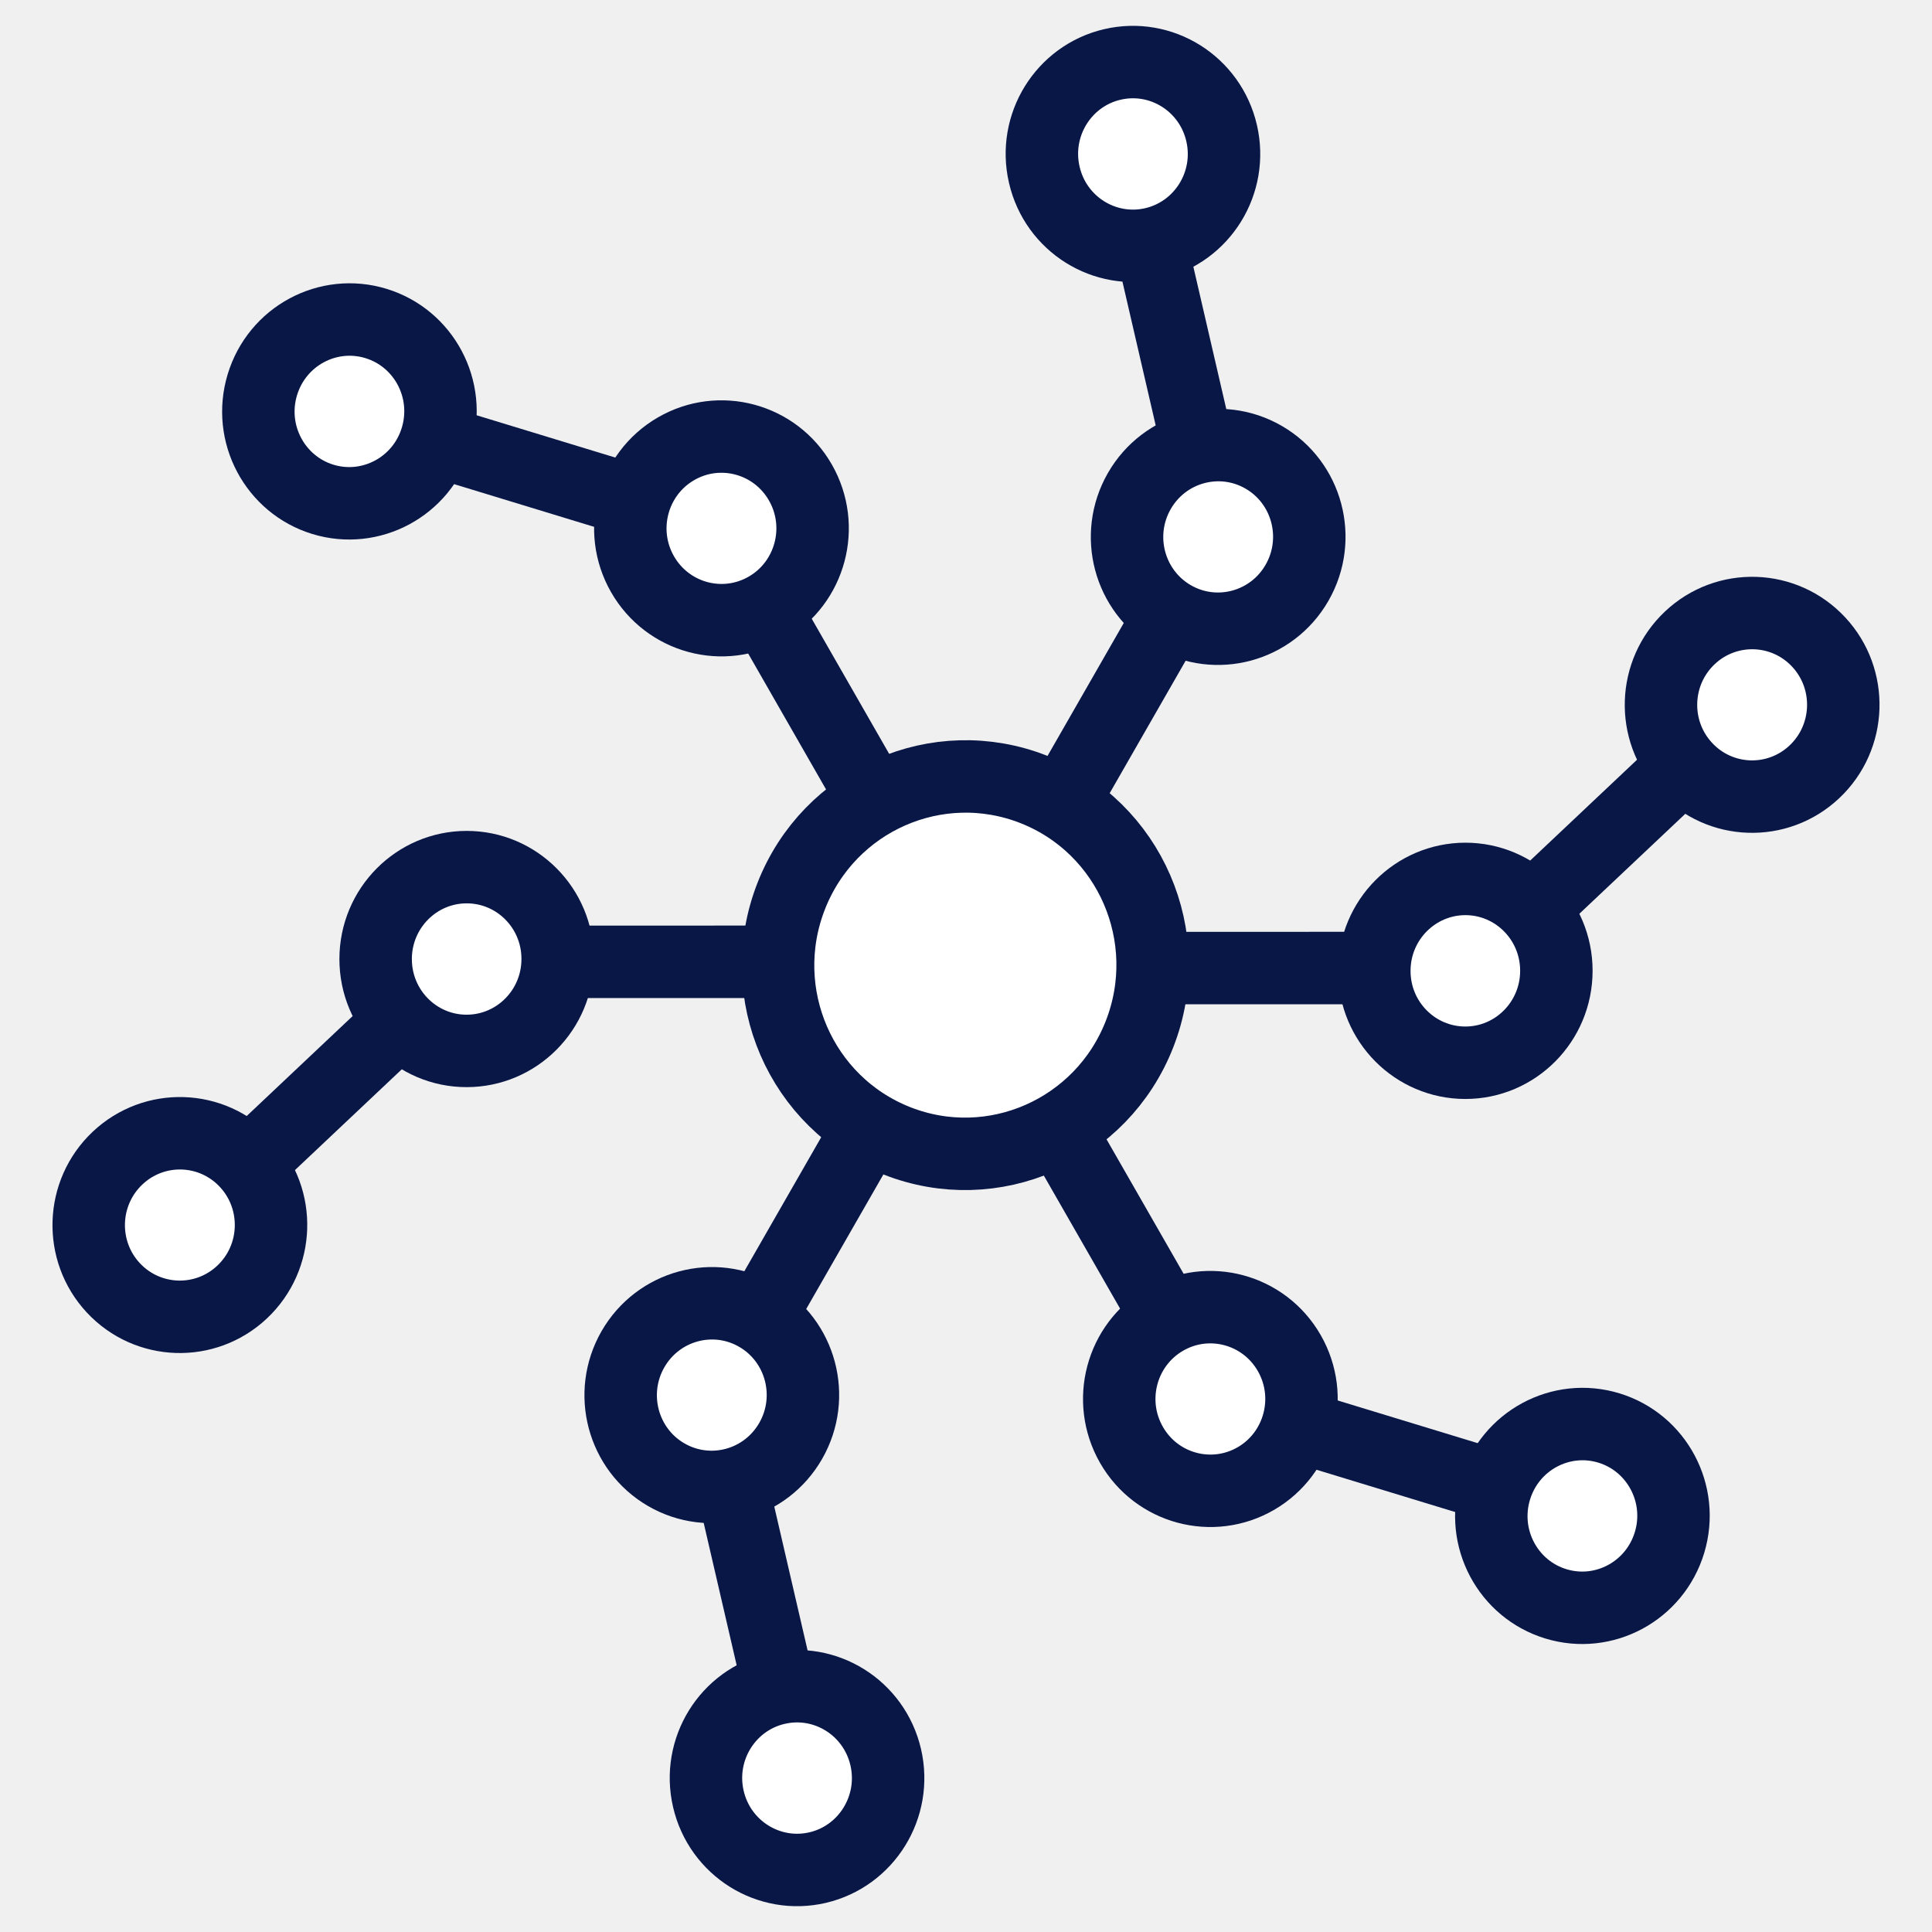
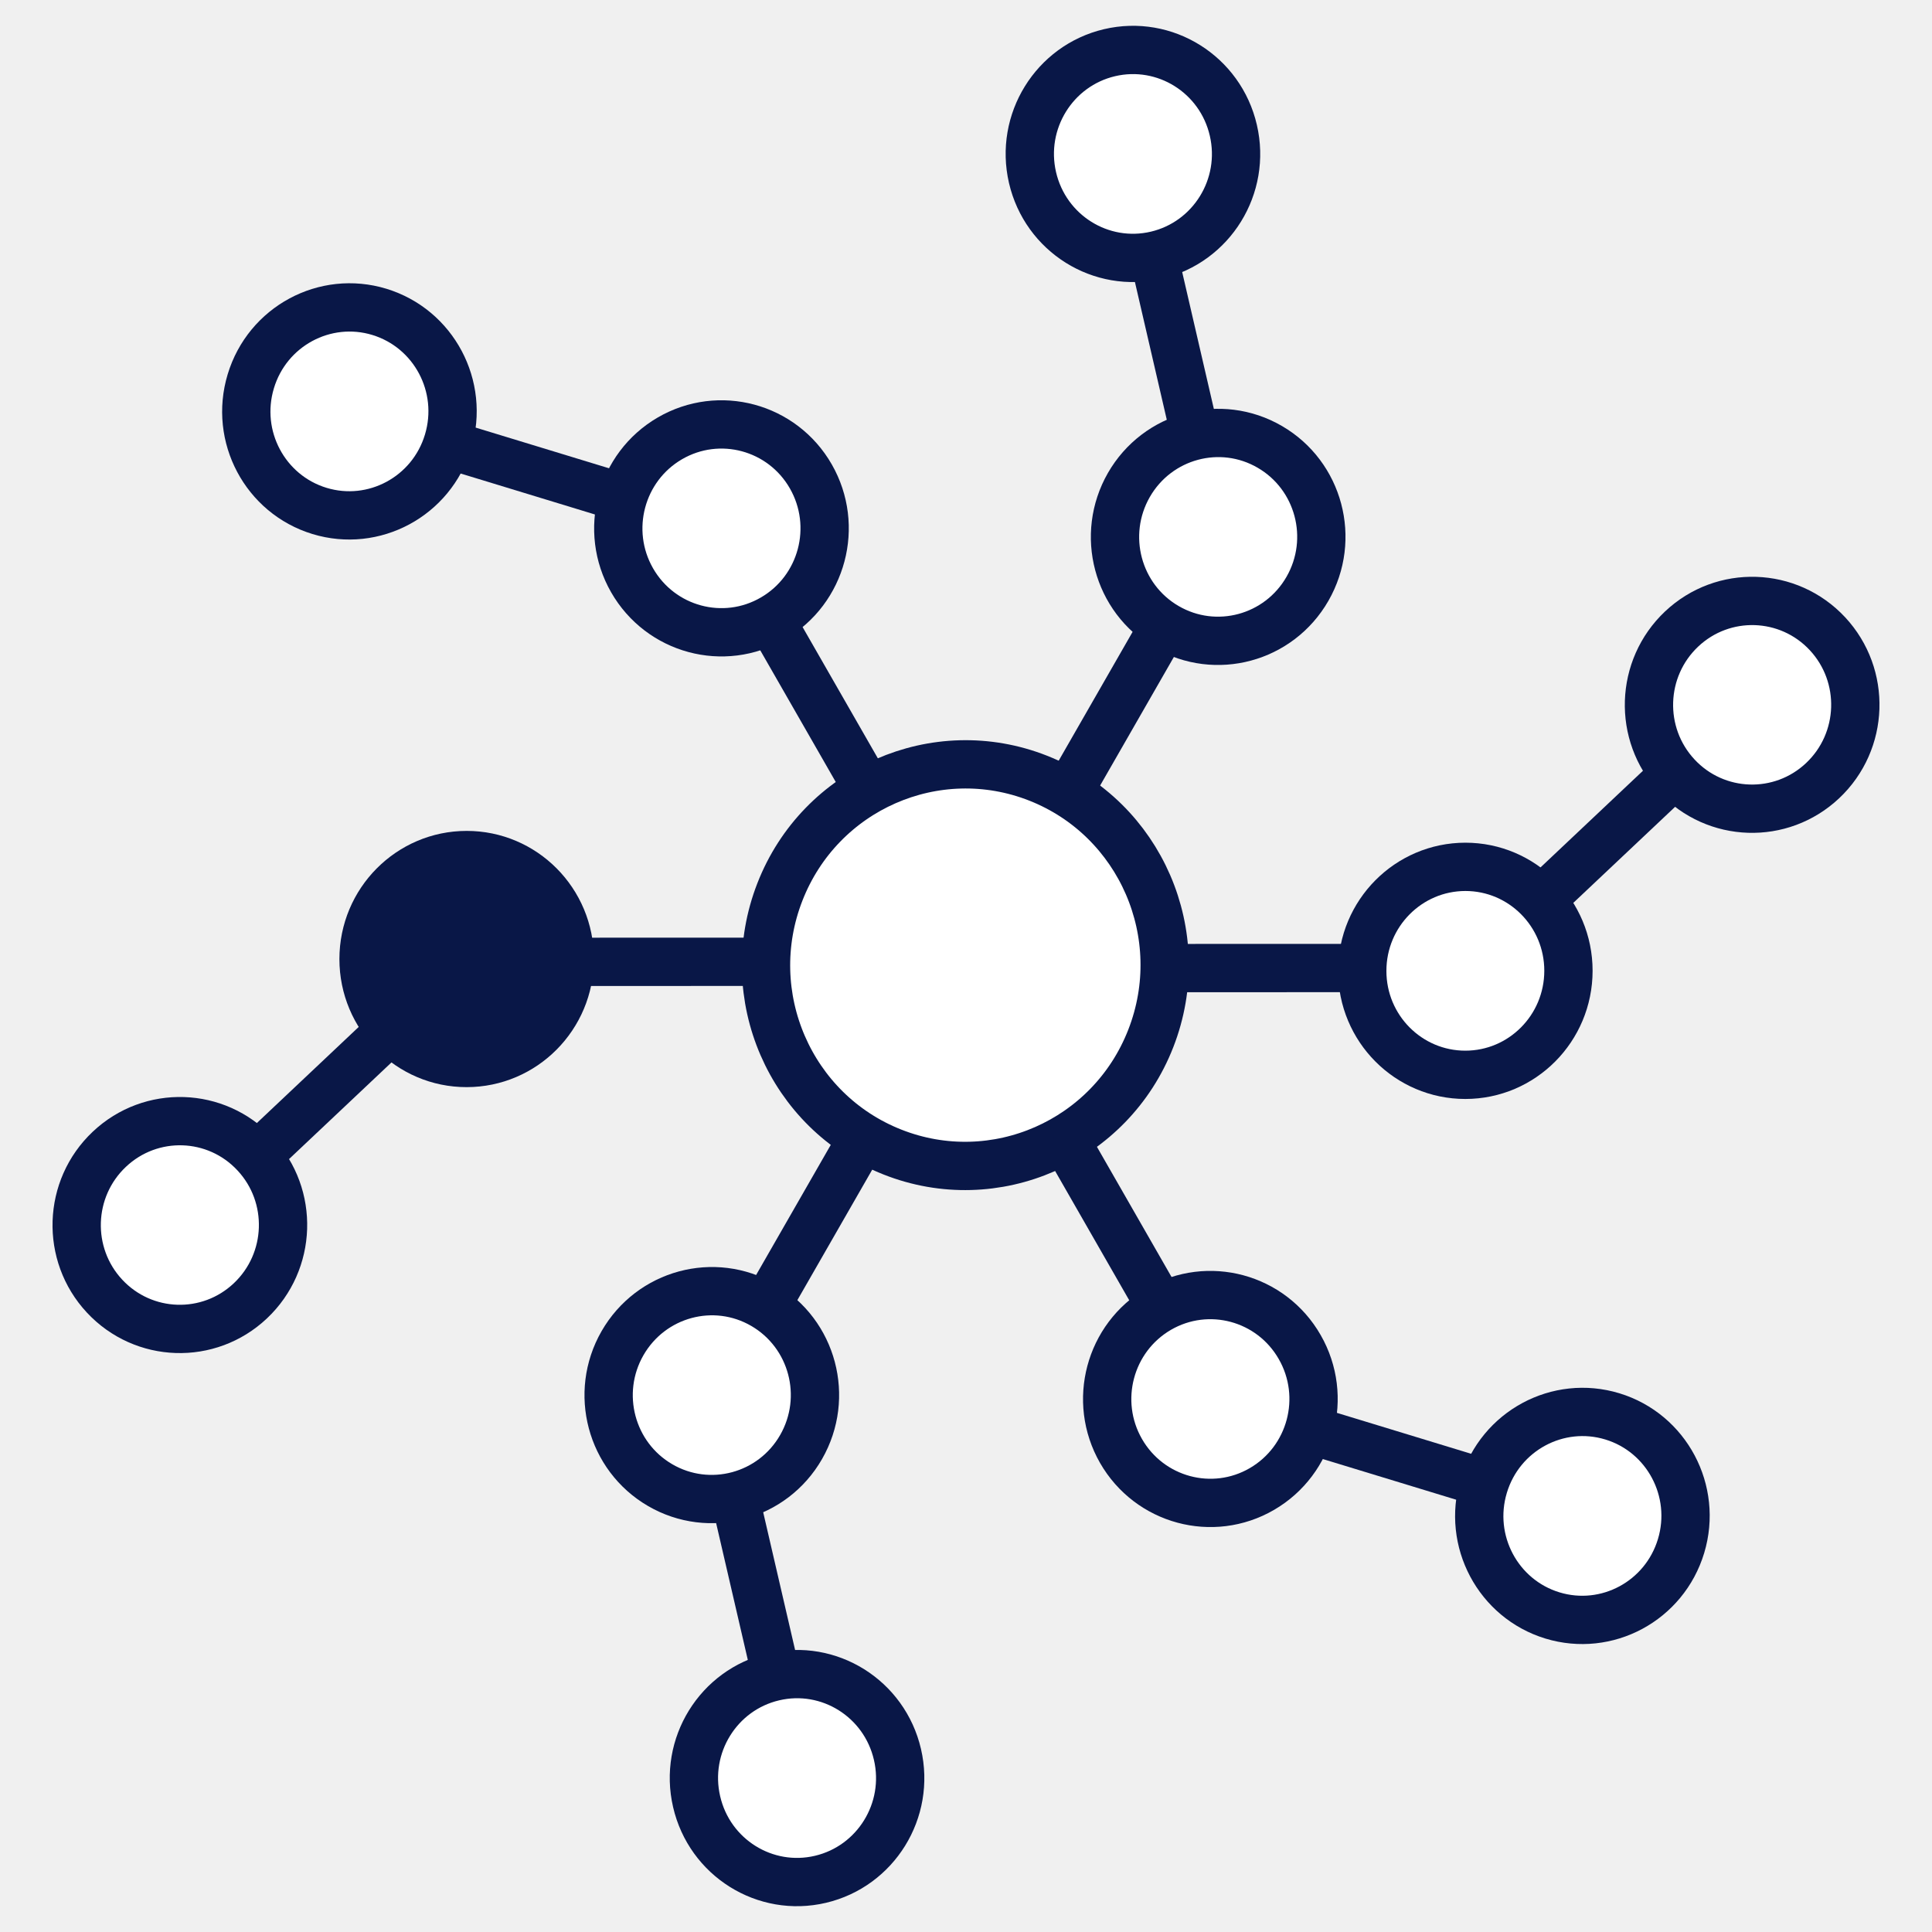
<svg xmlns="http://www.w3.org/2000/svg" width="40" height="40" viewBox="0 0 40 40" fill="none">
-   <path d="M7.783 6.697C8.775 6.999 9.342 8.058 9.038 9.068C8.734 10.077 7.678 10.641 6.686 10.339C5.694 10.036 5.127 8.978 5.431 7.968C5.735 6.958 6.791 6.394 7.783 6.697Z" fill="white" stroke="#091747" stroke-width="1.5" />
-   <path d="M12.79 10.273L9.403 9.24" stroke="#091747" stroke-width="1.5" stroke-linecap="round" />
-   <path d="M16.571 9.989C17.093 10.9 16.781 12.062 15.881 12.585C14.98 13.109 13.826 12.8 13.303 11.889C12.781 10.978 13.093 9.816 13.994 9.293C14.894 8.769 16.049 9.078 16.571 9.989Z" fill="white" stroke="#091747" stroke-width="1.5" />
-   <path d="M17.796 16.046L16.027 12.959" stroke="#091747" stroke-width="1.5" stroke-linecap="round" />
-   <path d="M23.594 21.407C22.809 23.419 20.556 24.405 18.568 23.619C16.579 22.834 15.594 20.57 16.379 18.558C17.164 16.545 19.416 15.56 21.405 16.345C23.394 17.13 24.379 19.394 23.594 21.407Z" fill="white" stroke="#091747" stroke-width="1.5" />
-   <path d="M2.434 23.977C3.195 23.259 4.389 23.298 5.101 24.063C5.814 24.829 5.775 26.031 5.014 26.749C4.253 27.467 3.059 27.428 2.346 26.663C1.634 25.898 1.673 24.695 2.434 23.977Z" fill="white" stroke="#091747" stroke-width="1.5" />
-   <path d="M8.014 21.395L5.43 23.833" stroke="#091747" stroke-width="1.5" stroke-linecap="round" />
-   <path d="M9.662 17.953C10.698 17.952 11.547 18.799 11.546 19.855C11.546 20.911 10.697 21.758 9.661 21.758C8.625 21.759 7.777 20.912 7.777 19.856C7.778 18.8 8.626 17.953 9.662 17.953Z" fill="white" stroke="#091747" stroke-width="1.5" />
-   <path d="M15.485 19.913L11.945 19.914" stroke="#091747" stroke-width="1.5" stroke-linecap="round" />
-   <path d="M14.666 37.245C14.428 36.218 15.063 35.198 16.073 34.961C17.083 34.723 18.1 35.354 18.338 36.381C18.575 37.408 17.941 38.428 16.931 38.666C15.921 38.903 14.904 38.272 14.666 37.245Z" fill="white" stroke="#091747" stroke-width="1.5" />
-   <path d="M15.237 31.09L16.041 34.561" stroke="#091747" stroke-width="1.5" stroke-linecap="round" />
-   <path d="M13.104 27.935C13.628 27.023 14.783 26.714 15.682 27.237C16.581 27.759 16.893 28.921 16.37 29.833C15.847 30.745 14.692 31.054 13.792 30.531C12.893 30.009 12.581 28.848 13.104 27.935Z" fill="white" stroke="#091747" stroke-width="1.5" />
-   <path d="M17.701 23.834L15.93 26.922" stroke="#091747" stroke-width="1.5" stroke-linecap="round" />
-   <path d="M32.213 33.206C31.221 32.904 30.654 31.846 30.958 30.836C31.262 29.826 32.318 29.262 33.31 29.565C34.302 29.867 34.87 30.926 34.566 31.935C34.261 32.945 33.205 33.509 32.213 33.206Z" fill="white" stroke="#091747" stroke-width="1.5" />
-   <path d="M27.206 29.63L30.594 30.663" stroke="#091747" stroke-width="1.5" stroke-linecap="round" />
-   <path d="M23.426 29.915C22.904 29.003 23.215 27.842 24.116 27.318C25.016 26.794 26.171 27.103 26.693 28.014C27.215 28.925 26.903 30.087 26.003 30.611C25.102 31.134 23.948 30.826 23.426 29.915Z" fill="white" stroke="#091747" stroke-width="1.5" />
-   <path d="M22.2 23.858L23.969 26.944" stroke="#091747" stroke-width="1.5" stroke-linecap="round" />
-   <path d="M37.566 15.979C36.805 16.697 35.611 16.658 34.899 15.892C34.186 15.127 34.225 13.924 34.986 13.206C35.747 12.488 36.941 12.527 37.654 13.293C38.366 14.058 38.327 15.261 37.566 15.979Z" fill="white" stroke="#091747" stroke-width="1.5" />
-   <path d="M31.986 18.56L34.57 16.122" stroke="#091747" stroke-width="1.5" stroke-linecap="round" />
-   <path d="M30.338 22.003C29.302 22.003 28.453 21.157 28.454 20.101C28.454 19.045 29.303 18.198 30.339 18.197C31.375 18.197 32.223 19.044 32.223 20.099C32.222 21.155 31.374 22.003 30.338 22.003Z" fill="white" stroke="#091747" stroke-width="1.5" />
-   <path d="M24.515 20.043L28.055 20.042" stroke="#091747" stroke-width="1.5" stroke-linecap="round" />
-   <path d="M25.292 2.755C25.53 3.782 24.895 4.802 23.885 5.04C22.875 5.277 21.858 4.646 21.621 3.619C21.383 2.592 22.018 1.572 23.027 1.335C24.037 1.097 25.054 1.728 25.292 2.755Z" fill="white" stroke="#091747" stroke-width="1.5" />
-   <path d="M24.721 8.91L23.918 5.439" stroke="#091747" stroke-width="1.5" stroke-linecap="round" />
-   <path d="M26.854 12.065C26.331 12.977 25.175 13.286 24.276 12.763C23.377 12.241 23.065 11.079 23.588 10.167C24.111 9.255 25.267 8.946 26.166 9.469C27.065 9.991 27.377 11.152 26.854 12.065Z" fill="white" stroke="#091747" stroke-width="1.5" />
-   <path d="M22.257 16.166L24.028 13.078" stroke="#091747" stroke-width="1.5" stroke-linecap="round" />
+   <path d="M7.855 6.457C8.981 6.801 9.621 8 9.277 9.141C8.934 10.281 7.739 10.921 6.614 10.578C5.489 10.235 4.848 9.036 5.192 7.895C5.535 6.754 6.73 6.114 7.855 6.457Z" fill="white" stroke="#091747" />
+   <path d="M12.79 10.273L9.403 9.24" stroke="#091747" stroke-linecap="round" />
+   <path d="M16.787 9.863C17.377 10.893 17.026 12.209 16.005 12.802C14.985 13.396 13.678 13.045 13.087 12.015C12.497 10.985 12.849 9.669 13.869 9.076C14.89 8.482 16.197 8.833 16.787 9.863Z" fill="white" stroke="#091747" />
+   <path d="M17.797 16.046L16.027 12.959" stroke="#091747" stroke-linecap="round" />
+   <path d="M23.826 21.499C22.992 23.638 20.595 24.689 18.477 23.852C16.359 23.016 15.312 20.605 16.147 18.466C16.981 16.326 19.378 15.276 21.496 16.112C23.614 16.949 24.661 19.359 23.826 21.499Z" fill="white" stroke="#091747" />
+   <path d="M2.264 23.794C3.125 22.981 4.477 23.025 5.283 23.892C6.09 24.758 6.045 26.119 5.184 26.932C4.323 27.745 2.971 27.701 2.164 26.834C1.358 25.968 1.402 24.607 2.264 23.794Z" fill="white" stroke="#091747" />
+   <path d="M8.014 21.395L5.43 23.833" stroke="#091747" stroke-linecap="round" />
+   <path d="M9.662 17.703C10.838 17.702 11.797 18.663 11.796 19.855C11.796 21.047 10.837 22.008 9.661 22.008C8.485 22.009 7.527 21.048 7.527 19.856C7.528 18.664 8.487 17.703 9.662 17.703Z" fill="#091747" stroke="#091747" />
+   <path d="M15.485 19.913L11.945 19.914" stroke="#091747" stroke-linecap="round" />
+   <path d="M14.423 37.302C14.154 36.142 14.871 34.986 16.017 34.717C17.162 34.447 18.312 35.163 18.581 36.324C18.85 37.484 18.133 38.639 16.987 38.909C15.842 39.179 14.691 38.463 14.423 37.302Z" fill="white" stroke="#091747" />
+   <path d="M15.237 31.09L16.041 34.561" stroke="#091747" stroke-linecap="round" />
+   <path d="M12.888 27.81C13.48 26.779 14.787 26.427 15.806 27.02C16.826 27.613 17.177 28.927 16.586 29.959C15.995 30.99 14.688 31.341 13.668 30.748C12.649 30.156 12.297 28.841 12.888 27.81Z" fill="white" stroke="#091747" />
+   <path d="M17.701 23.835L15.93 26.922" stroke="#091747" stroke-linecap="round" />
+   <path d="M32.141 33.446C31.016 33.103 30.375 31.903 30.719 30.763C31.063 29.622 32.257 28.982 33.383 29.325C34.508 29.668 35.148 30.868 34.805 32.008C34.461 33.149 33.267 33.789 32.141 33.446Z" fill="white" stroke="#091747" />
+   <path d="M27.206 29.63L30.594 30.663" stroke="#091747" stroke-linecap="round" />
+   <path d="M23.209 30.04C22.619 29.01 22.971 27.695 23.991 27.101C25.012 26.508 26.319 26.858 26.909 27.889C27.5 28.919 27.148 30.234 26.127 30.828C25.107 31.421 23.8 31.07 23.209 30.04Z" fill="white" stroke="#091747" />
+   <path d="M22.2 23.858L23.969 26.944" stroke="#091747" stroke-linecap="round" />
+   <path d="M37.736 16.162C36.875 16.974 35.523 16.93 34.717 16.064C33.91 15.197 33.955 13.836 34.816 13.023C35.677 12.211 37.029 12.255 37.836 13.121C38.642 13.988 38.598 15.349 37.736 16.162Z" fill="white" stroke="#091747" />
+   <path d="M31.986 18.56L34.57 16.122" stroke="#091747" stroke-linecap="round" />
+   <path d="M30.338 22.253C29.162 22.253 28.203 21.293 28.204 20.101C28.204 18.909 29.163 17.948 30.339 17.947C31.515 17.947 32.473 18.907 32.473 20.099C32.472 21.292 31.513 22.253 30.338 22.253Z" fill="white" stroke="#091747" />
+   <path d="M24.515 20.043L28.055 20.042" stroke="#091747" stroke-linecap="round" />
+   <path d="M25.535 2.698C25.804 3.858 25.087 5.013 23.942 5.283C22.796 5.553 21.646 4.837 21.377 3.676C21.109 2.516 21.826 1.361 22.971 1.091C24.116 0.821 25.267 1.537 25.535 2.698Z" fill="white" stroke="#091747" />
+   <path d="M24.721 8.91L23.918 5.439" stroke="#091747" stroke-linecap="round" />
+   <path d="M27.07 12.19C26.478 13.222 25.171 13.572 24.152 12.98C23.132 12.388 22.781 11.073 23.372 10.041C23.964 9.01 25.271 8.659 26.29 9.252C27.31 9.844 27.661 11.159 27.07 12.19Z" fill="white" stroke="#091747" />
+   <path d="M22.257 16.165L24.028 13.078" stroke="#091747" stroke-linecap="round" />
</svg>
